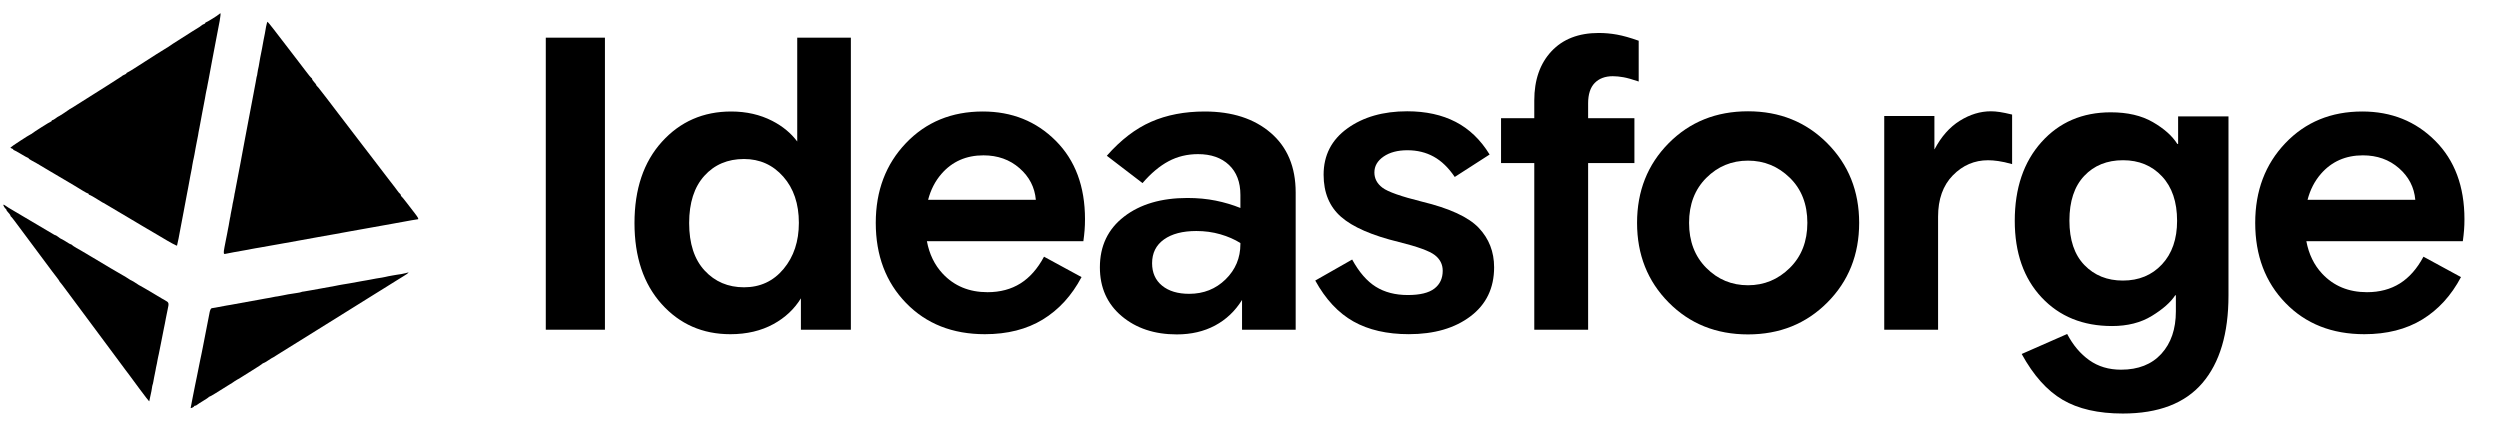
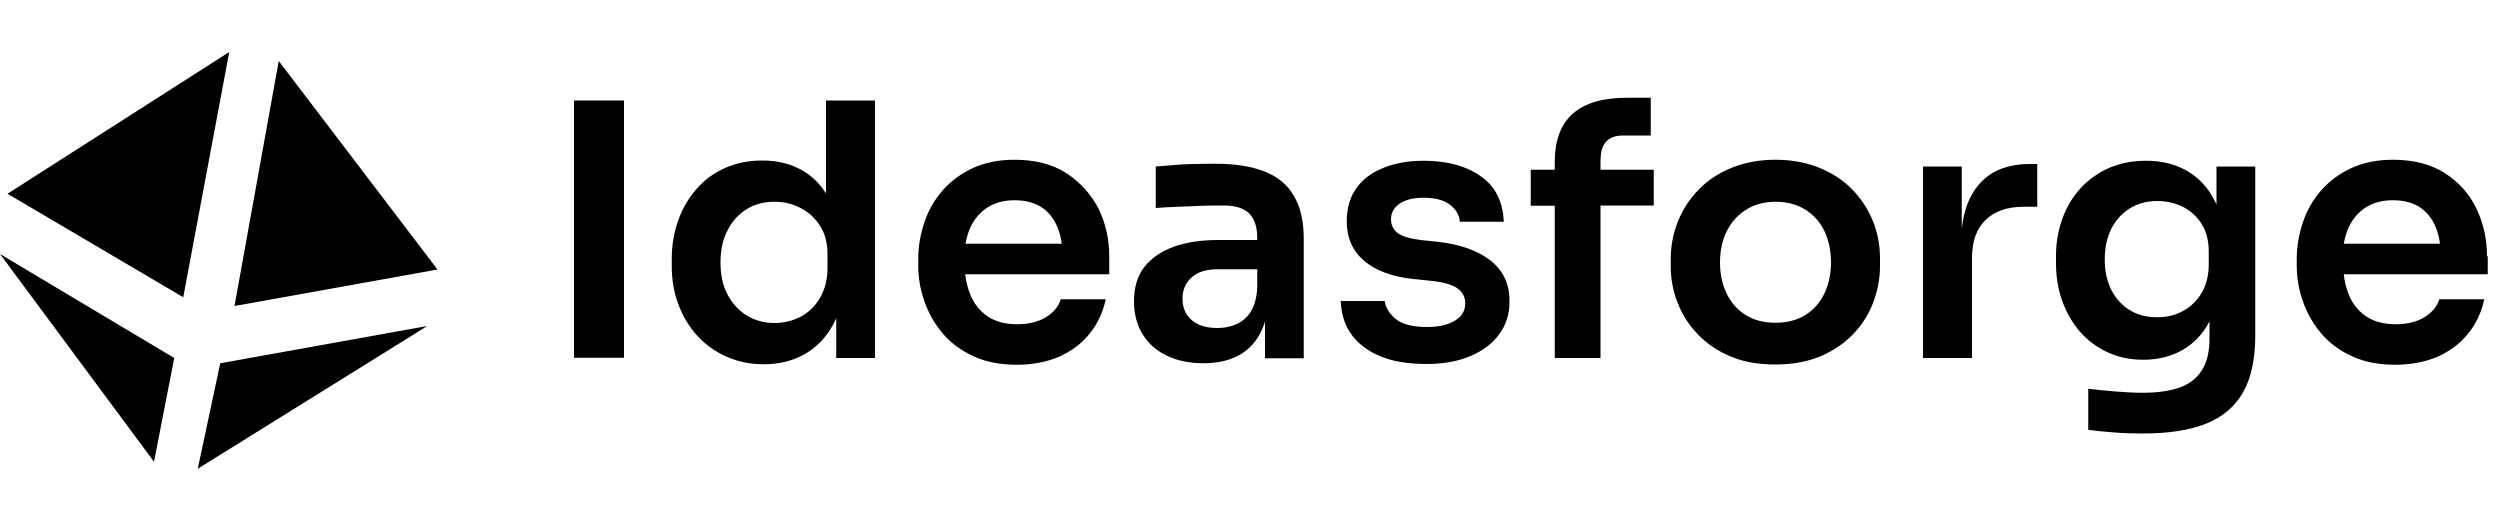
- <svg xmlns="http://www.w3.org/2000/svg" version="1.1" id="Capa_1" x="0px" y="0px" width="3580px" height="604px" viewBox="0 0 3580 604" enable-background="new 0 0 3580 604" xml:space="preserve">
-   <g transform="translate(0,604) scale(0.1,-0.1)">
-     <path d="M3138,5837c-20-19-178-117-189-117c-5,0-9-4-9-9s-9-13-20-16s-26-12-32-18c-11-11-41-30-127-82c-16-10-191-121-286-182   c-27-18-55-36-60-41c-6-5-15-11-21-13c-11-4-258-161-437-277c-61-40-120-75-129-78c-10-4-18-10-18-14s-8-10-17-14   c-18-6-48-23-69-41c-7-5-87-57-179-115c-91-58-177-112-190-120c-12-8-47-30-76-48c-30-18-103-64-162-102c-60-39-111-70-113-70   c-3,0-10-5-17-11c-16-14-148-99-154-99c-2,0-19-11-37-25s-38-25-44-25c-7,0-12-4-12-10c0-5-4-10-9-10c-10,0-261-159-271-171   c-3-3-10-8-16-10c-27-10-294-185-294-192c0-5,9-11,20-14s20-9,20-14s4-9,10-9c5,0,50-25,100-55s95-55,100-55c6,0,10-4,10-8   s19-18,42-30c24-12,57-30,73-40c17-10,107-63,200-119c94-55,184-109,202-119c92-54,205-121,260-156c34-21,67-38,73-38   c5,0,10-4,10-10c0-5,4-10,10-10c9,0,102-54,170-98c14-9,27-17,30-17s16-8,30-17c29-18,415-247,445-264c11-6,39-22,62-37   c24-15,44-27,46-27s108-63,236-139c139-84,234-135,236-128c5,12,39,183,50,250c3,17,23,124,45,237c21,113,42,221,45,240   s13,69,21,110s17,88,19,103c2,16,6,40,10,55c11,51,16,77,21,107c2,17,6,39,8,50s7,38,11,60s8,42,10,45s6,26,10,50c3,25,10,63,15,85   s11,55,14,73c11,62,16,87,22,112c3,14,7,36,8,50c2,14,6,36,10,50c3,14,8,37,10,53c5,27,23,125,30,162c2,11,11,58,20,105   s18,96,21,110c2,13,7,42,11,64c3,22,7,43,9,46s6,21,9,40s8,46,11,60s8,39,11,55c2,17,14,75,24,130c11,55,22,116,25,135   c5,28,33,176,50,263c2,9,16,80,30,157s28,150,31,162c10,51,15,108,11,108C3154,5850,3145,5844,3138,5837z" />
-     <path d="M3810,5658c-7-40-14-84-17-98c-2-14-6-32-8-40c-3-8-7-33-11-55c-5-37-37-201-48-252c-2-11-8-43-12-70c-5-26-9-50-9-53   c-6-22-17-80-20-105c-2-16-4-31-6-32c-3-4-4-13-18-93c-7-41-15-84-18-95c-2-11-8-42-13-70c-10-52-11-58-36-190c-8-44-17-91-20-105   s-18-95-34-180s-31-166-34-180c-5-32-37-198-42-225c-3-11-7-35-10-54c-3-18-8-43-10-55c-12-56-25-124-30-156c-3-19-12-66-20-105   c-8-38-17-86-20-105s-8-43-10-53c-3-10-8-35-10-55c-3-20-9-53-14-72s-12-55-15-80c-4-24-8-47-10-50c-2-4-7-29-11-56   c-3-27-8-52-10-55c-2-4-6-27-9-50c-3-24-8-51-10-59s-7-28-9-45c-3-16-10-55-16-85s-13-66-16-80c-2-14-11-60-20-103   c-16-83-13-101,15-92c13,4,191,37,326,60c11,2,31,6,45,9c13,3,40,8,60,11s47,8,60,10c26,5,44,9,140,25c95,16,114,20,136,24   c12,2,37,7,55,10c19,3,72,13,119,21c100,19,294,54,330,60c14,2,39,7,55,10c47,9,187,34,220,39c85,14,101,17,115,21c8,2,31,6,50,9   s46,8,60,11c40,8,139,26,168,30c15,2,88,15,162,29c161,30,169,31,285,51c131,23,138,24,165,30c43,9,195,35,203,35c16,0,5,24-41,83   c-27,34-79,103-117,152c-38,50-73,92-77,93c-4,2-8,10-8,17c0,8-6,18-13,22s-24,24-37,43s-29,40-35,47c-5,6-48,61-95,123   c-163,214-240,315-257,336c-10,12-56,72-103,134s-119,156-160,209c-41,54-86,113-100,131s-56,74-95,124c-38,50-90,118-115,151   s-49,65-55,72c-19,24-31,39-80,103c-27,36-53,67-57,68c-4,2-8,8-8,13c0,6-13,24-30,42c-16,18-30,37-30,44c0,6-3,13-7,15   c-9,3-43,44-83,98c-14,18-59,77-100,131c-41,53-106,138-145,189c-184,242-296,385-304,388C3827,5729,3818,5698,3810,5658z" />
-     <path d="M58,3080c9-16,20-30,25-30c4,0,7-5,7-11s6-16,13-24c27-29,47-56,47-64c0-5,4-11,8-13c7-2,48-56,242-318   c10-14,89-119,175-235c86-115,166-223,178-239s39-51,60-78c20-26,37-50,37-53c0-4,6-12,13-19c6-7,21-25,32-40s43-57,70-94   c99-133,372-501,533-717c89-121,183-247,208-280s65-87,89-120c25-33,48-64,53-70c4-5,70-94,146-198c77-103,140-186,142-184   c2,1,6,18,9,37s10,51,15,70c5,20,12,55,15,79s8,47,10,51c3,4,7,25,11,45c3,21,8,46,10,56c10,44,12,56,20,99c4,25,8,47,9,50   c10,44,16,71,20,100c3,19,8,42,10,50s6,26,9,40c2,14,15,81,30,150c26,131,33,162,41,208c3,15,10,50,16,78c5,28,12,64,15,80   s14,69,24,118c22,100,21,104-39,137c-20,10-43,24-51,29c-42,27-302,180-306,180c-3,0-17,8-32,19c-41,28-86,55-92,56   c-3,0-19,9-35,20c-47,31-68,44-90,55c-11,5-87,50-170,99c-82,49-205,123-273,163s-131,78-140,83c-9,6-44,25-77,44s-63,39-66,44   s-10,9-15,9c-9,1-27,11-96,55c-21,12-40,23-43,23c-4,0-23,12-42,28c-20,15-38,26-40,24c-2-1-13,4-26,12c-28,17-613,364-641,379   c-11,7-32,20-45,30C46,3118,39,3114,58,3080z" />
-     <path d="M5810,2129c-47-12-77-17-125-23c-22-3-51-8-65-11s-41-8-60-11s-37-7-40-9s-26-6-50-10c-44-6-123-20-166-29   c-12-2-37-7-55-10c-19-3-47-8-64-11c-139-26-247-45-285-50c-14-2-36-6-50-9s-38-8-55-11c-28-5-173-31-220-40c-11-2-58-10-105-19   s-99-18-116-20c-17-1-35-5-40-8s-29-9-54-12s-56-8-70-11c-13-2-42-7-65-10c-22-4-56-10-75-15s-53-11-75-14c-22-2-47-7-55-9   c-8-3-33-8-55-11s-51-8-65-11s-40-8-59-11c-18-3-43-7-55-10c-11-2-84-15-161-29s-151-27-165-30s-41-8-60-11c-19-2-44-6-55-9   c-105-21-134-26-160-30c-16-3-39-6-50-8c-19-4-29-28-40-95c-3-19-23-123-45-231c-21-108-42-212-45-231s-12-64-20-100s-16-76-19-90   c-2-14-7-36-10-50s-8-36-10-50s-14-70-25-125c-12-55-24-112-26-126c-3-14-18-93-35-176c-16-84-30-154-30-156c0-3,11,0,25,6   c14,7,25,15,25,20c0,4,6,7,14,7s21,6,28,13s47,32,88,57s77,48,78,52c2,5,7,8,12,8s44,22,87,49c43,28,121,76,173,108   c52,31,97,60,100,64c3,3,20,14,39,24c19,9,39,21,45,26s79,51,161,101c83,51,152,96,153,100c2,4,8,8,14,8s37,18,70,40s62,40,65,40   c2,0,23,12,46,28c23,15,51,32,62,39c11,6,137,85,280,174c143,90,433,270,645,402c212,131,401,249,420,262c19,12,85,53,145,90   c61,37,133,82,160,100c28,18,78,49,113,70s65,42,68,47c3,4,4,8,2,7S5829,2134,5810,2129z" />
+ <svg xmlns="http://www.w3.org/2000/svg" version="1.1" id="Capa_1" x="0px" y="0px" width="1000px" height="208.3px" viewBox="0 0 1000 208.3" style="enable-background:new 0 0 1000 208.3;" xml:space="preserve">
+   <g>
+     <polygon points="61.6,184.7 69.7,143.2 0,101.6  " />
+     <polygon points="88.1,145.3 79.1,187.5 170.9,130.4  " />
+     <polygon points="111.5,24.4 93.8,122.4 175,107.8  " />
+     <polygon points="91.7,20.8 73.3,118.9 3,77.5  " />
  </g>
  <g>
-     <rect x="781.57" y="53.94" width="84.69" height="418.21" />
-     <path d="M1141.65,202.63c-8.99-12.04-20.91-21.89-35.78-29.53c-17.43-8.95-37.04-13.43-58.85-13.43   c-39.91,0-72.97,14.46-99.15,43.37c-26.19,28.91-39.28,67.71-39.28,116.38c0,48.48,12.95,87.13,38.84,115.94   c25.89,28.82,58.7,43.22,98.42,43.22c23.56,0,44.19-4.87,61.91-14.6c16.66-9.15,29.7-21.41,39.13-36.76v44.94h71.55V53.94h-76.81   V202.63z M1122.08,385.12c-14.6,17.52-33.49,26.28-56.66,26.28c-22.78,0-41.57-7.98-56.36-23.95c-14.8-15.96-22.2-38.65-22.2-68.05   c0-29.01,7.25-51.55,21.76-67.61c14.5-16.06,33.44-24.09,56.8-24.09c22.58,0,41.32,8.42,56.22,25.26   c14.89,16.84,22.34,38.89,22.34,66.15C1143.99,345.6,1136.69,367.6,1122.08,385.12z" />
-     <path d="M1407.41,159.66c-44.59,0-81.29,15.09-110.1,45.27c-28.82,30.18-43.22,68.24-43.22,114.19   c0,46.73,14.46,84.99,43.37,114.77c28.91,29.79,66.54,44.68,112.88,44.68c32.32,0,59.96-7.01,82.94-21.03   c22.97-14.02,41.47-34.26,55.49-60.75l-53.74-29.2c-9.15,17.13-20.4,29.89-33.73,38.26c-13.34,8.37-29.06,12.56-47.17,12.56   c-26.28,0-47.7-8.86-64.25-26.58c-11.57-12.38-19.08-27.87-22.56-46.43h224.07c0.78-5.64,1.36-10.9,1.75-15.77   c0.39-4.86,0.58-10.12,0.58-15.77c0-46.92-13.97-84.35-41.91-112.29C1483.88,173.63,1449.07,159.66,1407.41,159.66z    M1329.05,286.12c3.73-14.35,10.08-26.73,19.07-37.09c15.38-17.71,35.43-26.58,60.16-26.58c20.44,0,37.67,6.13,51.69,18.4   c14.02,12.27,21.8,27.36,23.36,45.27H1329.05z" />
-     <path d="M1819.77,190.33c-23.76-20.44-55.3-30.66-94.62-30.66c-28.82,0-54.42,4.92-76.81,14.75   c-22.39,9.83-43.51,26.04-63.37,48.63l51.11,39.13c12.07-14.02,24.48-24.43,37.24-31.25c12.75-6.81,26.82-10.22,42.2-10.22   c18.69,0,33.48,5.16,44.39,15.48c10.9,10.32,16.35,24.63,16.35,42.93v18.69c-11.1-4.48-22.88-7.98-35.34-10.51   c-12.46-2.53-25.99-3.8-40.59-3.8c-37.38,0-67.61,8.91-90.68,26.72c-23.07,17.81-34.61,42.01-34.61,72.57   c0,29.01,10.37,52.28,31.1,69.8c20.74,17.52,47.06,26.28,79,26.28c20.63,0,38.89-4.23,54.76-12.7   c15.87-8.47,28.77-20.68,38.7-36.65v42.64h76.81V275.6C1855.4,239.2,1843.52,210.77,1819.77,190.33z M1776.25,349.49   c0,19.86-7.06,36.7-21.17,50.52c-14.12,13.83-31.5,20.74-52.13,20.74c-16.35,0-29.3-3.89-38.84-11.68   c-9.54-7.78-14.31-18.49-14.31-32.12c0-14.6,5.64-25.94,16.94-34.02c11.29-8.08,26.77-12.12,46.43-12.12   c12.07,0,23.51,1.56,34.32,4.67c10.81,3.12,20.39,7.3,28.77,12.56V349.49z" />
-     <path d="M2036.17,288.74c-29.79-7.4-48.58-14.02-56.36-19.86c-7.79-5.84-11.68-13.14-11.68-21.9c0-9.15,4.38-16.74,13.14-22.78   c8.76-6.03,20.15-9.05,34.17-9.05c14.02,0,26.58,3.07,37.67,9.2c11.1,6.13,21.12,15.82,30.08,29.06l49.94-32.13   c-12.85-21.03-29.06-36.6-48.63-46.73c-19.57-10.12-42.69-15.19-69.36-15.19c-34.46,0-63.04,8.18-85.71,24.53   c-22.68,16.35-34.02,38.45-34.02,66.29c0,25.7,8.37,45.85,25.12,60.45c16.74,14.6,44.29,26.58,82.65,35.92   c26.67,6.62,43.81,12.85,51.4,18.69c7.59,5.84,11.39,13.34,11.39,22.49c0,10.91-3.99,19.42-11.97,25.55   c-7.99,6.13-20.64,9.2-37.97,9.2c-17.92,0-33.2-3.94-45.85-11.83c-12.66-7.88-23.95-20.88-33.88-38.99l-52.86,30.08   c14.79,26.87,33,46.39,54.61,58.55c21.61,12.17,48.09,18.25,79.44,18.25c36.21,0,65.61-8.51,88.2-25.55   c22.58-17.03,33.88-40.45,33.88-70.24c0-22.2-7.35-41.03-22.05-56.51C2102.8,310.79,2075.69,298.29,2036.17,288.74z" />
-     <path d="M2274.18,148.27c0-13.24,3.16-23.07,9.49-29.5c6.32-6.42,14.94-9.64,25.85-9.64c4.67,0,9.73,0.49,15.19,1.46   c5.45,0.98,12.75,3.02,21.9,6.13V58.32c-12.07-4.28-22.44-7.2-31.1-8.76c-8.67-1.56-17.38-2.34-26.14-2.34   c-28.82,0-51.4,8.76-67.75,26.28c-16.35,17.52-24.53,40.99-24.53,70.38v25.41h-47.6v64.25h47.6v238.6h77.1v-238.6h66.29V169.3   h-66.29V148.27z" />
-     <path d="M2503.15,159.37c-45.56,0-83.43,15.24-113.61,45.71c-30.18,30.47-45.27,68.48-45.27,114.04s15.09,83.58,45.27,114.04   c30.18,30.47,68.05,45.71,113.61,45.71c45.36,0,83.23-15.23,113.61-45.71c30.37-30.47,45.56-68.48,45.56-114.04   c0-45.36-15.19-83.33-45.56-113.9C2586.38,174.66,2548.51,159.37,2503.15,159.37z M2563.02,383.66   c-16.75,16.55-36.7,24.82-59.87,24.82c-23.36,0-43.27-8.27-59.72-24.82c-16.46-16.55-24.68-38.06-24.68-64.54   c0-26.48,8.22-47.94,24.68-64.4c16.45-16.45,36.36-24.68,59.72-24.68c23.17,0,43.12,8.18,59.87,24.53   c16.74,16.35,25.12,37.87,25.12,64.54C2588.13,345.6,2579.76,367.11,2563.02,383.66z" />
-     <path d="M2850.97,159.37c-15.19,0-30.03,4.53-44.54,13.58c-14.51,9.05-26.53,22.63-36.07,40.74h-0.29v-47.6h-71.84v306.06h77.1   V310.36c0-25.12,7.05-44.87,21.17-59.28c14.11-14.41,30.91-21.61,50.38-21.61c4.28,0,9.2,0.39,14.75,1.17   c5.55,0.78,12.12,2.24,19.71,4.38v-70.97c-7.21-1.75-13.1-2.97-17.67-3.65C2859.1,159.71,2854.86,159.37,2850.97,159.37z" />
-     <path d="M3119.07,206.1h-1.17c-7.21-11.49-18.89-21.9-35.05-31.25c-16.16-9.35-36.21-14.02-60.16-14.02   c-40.69,0-73.79,14.21-99.29,42.64c-25.51,28.43-38.26,66-38.26,112.73c0,45.75,12.8,82.31,38.4,109.66   c25.6,27.36,59.23,41.03,100.9,41.03c22.2,0,41.18-4.82,56.95-14.46s26.96-19.52,33.58-29.64h0.88v23.07   c0,25.31-6.91,45.56-20.74,60.75c-13.83,15.19-33.1,22.78-57.82,22.78c-17.52,0-32.66-4.53-45.41-13.58   c-12.75-9.05-23.32-21.57-31.69-37.53l-65.13,28.62c16.74,30.56,36.26,52.42,58.55,65.56c22.29,13.14,51.06,19.71,86.3,19.71   c51.01,0,88.97-14.56,113.9-43.66c24.92-29.11,37.38-70.92,37.38-125.43V166.67h-72.13V206.1z M3095.99,378.55   c-14.41,15.48-33.1,23.22-56.07,23.22c-22.39,0-40.74-7.4-55.05-22.2c-14.31-14.79-21.47-36.02-21.47-63.67   c0-27.64,7.05-48.96,21.17-63.96c14.11-14.99,32.66-22.49,55.63-22.49c22.78,0,41.37,7.69,55.78,23.07   c14.41,15.38,21.61,36.61,21.61,63.67C3117.61,342.29,3110.4,363.07,3095.99,378.55z" />
-     <path d="M3487.19,201.57c-27.94-27.94-62.74-41.91-104.41-41.91c-44.59,0-81.29,15.09-110.1,45.27   c-28.82,30.18-43.22,68.24-43.22,114.19c0,46.73,14.46,84.99,43.37,114.77c28.91,29.79,66.54,44.68,112.88,44.68   c32.32,0,59.96-7.01,82.94-21.03c22.97-14.02,41.47-34.26,55.49-60.75l-53.74-29.2c-9.15,17.13-20.4,29.89-33.73,38.26   c-13.34,8.37-29.06,12.56-47.17,12.56c-26.28,0-47.7-8.86-64.25-26.58c-11.57-12.38-19.08-27.87-22.56-46.43h224.07   c0.78-5.64,1.36-10.9,1.75-15.77c0.39-4.86,0.58-10.12,0.58-15.77C3529.09,266.94,3515.12,229.51,3487.19,201.57z M3304.42,286.12   c3.73-14.35,10.08-26.73,19.07-37.09c15.38-17.71,35.43-26.58,60.16-26.58c20.44,0,37.67,6.13,51.69,18.4   c14.02,12.27,21.8,27.36,23.36,45.27H3304.42z" />
+     <rect x="229.6" y="40.2" width="20" height="102.9" />
+     <path d="M330.5,77.5c-2.6-4.1-5.8-7.2-9.7-9.4c-4.6-2.6-9.8-3.9-15.9-3.9c-5.5,0-10.4,1-14.9,3c-4.5,2-8.3,4.8-11.4,8.4   c-3.2,3.6-5.6,7.8-7.3,12.5c-1.7,4.8-2.6,9.9-2.6,15.4v3c0,5.5,0.9,10.7,2.7,15.4c1.8,4.7,4.3,8.9,7.6,12.5   c3.3,3.6,7.2,6.3,11.7,8.3c4.5,2,9.4,3,14.8,3c6,0,11.4-1.3,16.1-3.9c4.7-2.6,8.6-6.5,11.5-11.7c0.5-0.9,1-1.9,1.4-2.9v16h15.5   V40.2h-19.6V77.5z M331,107.2c0,4.5-1,8.4-2.9,11.8c-1.9,3.3-4.5,5.9-7.7,7.6c-3.2,1.7-6.7,2.6-10.6,2.6c-4.1,0-7.8-1-11.1-3   c-3.2-2-5.8-4.8-7.7-8.4c-1.9-3.6-2.8-7.9-2.8-12.8c0-4.9,0.9-9.2,2.8-12.8c1.8-3.7,4.4-6.5,7.6-8.5c3.2-2,7-3,11.2-3   c3.8,0,7.2,0.8,10.4,2.5c3.2,1.6,5.8,4,7.8,7.1c2,3.1,3,6.8,3,11.4V107.2z" />
+     <path d="M426.6,69.3c-5.6-3.6-12.5-5.4-20.8-5.4c-6.3,0-11.8,1.1-16.6,3.3c-4.8,2.2-8.8,5.2-12.1,8.9c-3.2,3.7-5.7,7.9-7.3,12.7   c-1.6,4.7-2.5,9.7-2.5,14.7v2.7c0,4.9,0.8,9.7,2.5,14.4c1.6,4.7,4.1,9,7.3,12.8c3.2,3.8,7.3,6.8,12.3,9.1   c4.9,2.3,10.7,3.4,17.3,3.4c6.3,0,11.9-1.1,16.9-3.2c4.9-2.2,9-5.2,12.2-9.2c3.2-3.9,5.4-8.6,6.5-13.8h-18   c-0.8,2.8-2.8,5.2-5.8,7.1c-3,1.9-6.9,2.9-11.7,2.9s-8.7-1.1-11.8-3.2s-5.4-5-6.9-8.7c-1-2.5-1.7-5.2-2-8.1h57.6v-7.1   c0-6.8-1.4-13.1-4.2-19C436.4,77.7,432.2,73,426.6,69.3z M394.8,83.1c3-2,6.7-3,11-3c4.3,0,7.9,0.9,10.8,2.8c2.9,1.9,5,4.6,6.4,8   c0.8,2,1.4,4.2,1.7,6.6h-38.5c0.4-2.2,1-4.2,1.7-6C389.5,87.9,391.8,85.1,394.8,83.1z" />
+     <path d="M505.8,68.6c-5.2-2.1-11.8-3.1-19.7-3.1c-2.5,0-5.2,0-8.1,0.1c-2.9,0-5.7,0.2-8.4,0.4c-2.7,0.2-5.2,0.4-7.3,0.6v16.6   c2.6-0.2,5.6-0.4,9-0.5c3.3-0.1,6.7-0.3,9.9-0.4c3.3-0.1,6.1-0.1,8.5-0.1c4.5,0,7.8,1.1,10,3.2c2.2,2.2,3.2,5.5,3.2,9.9v0.7h-15.7   c-6.8,0-12.7,0.9-17.7,2.7c-5,1.8-8.9,4.5-11.7,8c-2.8,3.6-4.2,8.2-4.2,13.8c0,5.2,1.2,9.6,3.5,13.3c2.3,3.7,5.5,6.5,9.7,8.5   c4.2,2,9,3,14.6,3c5.4,0,9.9-1,13.6-2.9c3.7-1.9,6.6-4.7,8.7-8.4c0.9-1.6,1.7-3.4,2.3-5.4v14.7h15.5V95.6c0-7.1-1.3-12.9-4-17.3   C515,73.9,511,70.6,505.8,68.6z M494.5,129.7c-2.3,1-4.8,1.5-7.5,1.5c-4.5,0-8-1.1-10.4-3.2c-2.4-2.2-3.6-5-3.6-8.5   c0-3.5,1.2-6.3,3.6-8.5c2.4-2.2,5.9-3.3,10.4-3.3h15.9v7.2c-0.2,4.1-1.1,7.4-2.6,9.8C498.8,127,496.8,128.7,494.5,129.7z" />
+     <path d="M596.2,104.2c-5.1-4-12.2-6.5-21.2-7.5l-6.8-0.7c-4.1-0.5-7.1-1.4-9-2.7c-1.8-1.3-2.8-3.2-2.8-5.6c0-2.5,1.1-4.6,3.4-6.2   c2.3-1.6,5.5-2.4,9.6-2.4c4.6,0,8.1,0.9,10.6,2.8c2.4,1.9,3.8,4.1,3.9,6.8h17.6c-0.3-8-3.3-14.1-9.2-18.2   c-5.8-4.1-13.4-6.2-22.8-6.2c-6,0-11.4,0.9-16,2.8c-4.7,1.8-8.3,4.5-10.9,8.1c-2.6,3.6-3.9,8-3.9,13.3c0,6.6,2.3,11.8,6.9,15.8   c4.6,3.9,11.2,6.4,19.7,7.3l6.8,0.7c5.1,0.5,8.7,1.5,10.8,3c2.1,1.5,3.2,3.5,3.2,6.1c0,2.9-1.4,5.2-4.2,6.9   c-2.8,1.7-6.5,2.5-11.2,2.5c-5.6,0-9.8-1.1-12.4-3.2c-2.6-2.2-4.1-4.6-4.4-7.2h-17.6c0.3,7.9,3.4,14.1,9.4,18.5   c6,4.5,14.2,6.7,24.7,6.7c6.8,0,12.6-1,17.6-3.1c5-2.1,8.9-5,11.6-8.7c2.8-3.7,4.2-8.1,4.2-13.2   C603.9,113.7,601.3,108.3,596.2,104.2z" />
+     <path d="M640.3,63.1c0-2.8,0.8-5,2.3-6.6c1.6-1.6,3.8-2.3,6.7-2.3h11V39.1h-9.6c-9.5,0-16.7,2.1-21.5,6.3   c-4.8,4.2-7.3,10.6-7.3,19.4v3.1h-9.6v14.4h9.6v60.9h18.3V82.2h21.3V67.9h-21.3V63.1z" />
+     <path d="M740.9,75.8c-3.6-3.7-8-6.6-13.2-8.7c-5.2-2.1-11-3.2-17.5-3.2c-6.5,0-12.3,1.1-17.5,3.2c-5.2,2.1-9.6,5-13.2,8.7   c-3.6,3.7-6.4,7.9-8.3,12.7c-1.9,4.7-2.9,9.8-2.9,15v3c0,5.1,0.9,10,2.8,14.7c1.8,4.7,4.5,8.9,8.1,12.6c3.6,3.7,7.9,6.7,13.1,8.8   c5.2,2.2,11.1,3.2,17.9,3.2c6.7,0,12.6-1.1,17.8-3.2c5.2-2.2,9.5-5.1,13.1-8.8c3.6-3.7,6.3-7.9,8.1-12.6c1.8-4.7,2.8-9.6,2.8-14.7   v-3c0-5.3-0.9-10.3-2.8-15C747.3,83.8,744.5,79.5,740.9,75.8z M729.8,117.3c-1.7,3.6-4.2,6.5-7.5,8.6c-3.3,2.1-7.3,3.2-12.1,3.2   s-8.8-1.1-12.1-3.2c-3.3-2.1-5.8-5-7.5-8.6c-1.7-3.6-2.6-7.7-2.6-12.3c0-4.7,0.9-8.9,2.7-12.5c1.8-3.6,4.3-6.5,7.7-8.6   c3.3-2.1,7.3-3.2,11.9-3.2c4.6,0,8.6,1.1,11.9,3.2c3.3,2.1,5.9,5,7.6,8.6c1.7,3.6,2.6,7.8,2.6,12.5   C732.4,109.5,731.5,113.7,729.8,117.3z" />
+     <path d="M791.3,74.1c-3.6,4.3-5.8,10.1-6.6,17.4V66.6h-15.5v76.6h19.6v-39.9c0-6.7,1.8-11.8,5.4-15.3c3.6-3.5,8.7-5.3,15.3-5.3h5.4   V65.6H812C802.9,65.6,796,68.4,791.3,74.1z" />
+     <path d="M886.8,82.3c-0.3-0.7-0.6-1.4-1-2.1c-2.6-5.2-6.3-9.1-10.9-11.8c-4.7-2.7-10.1-4.1-16.4-4.1c-5.4,0-10.2,0.9-14.7,2.8   c-4.4,1.9-8.2,4.6-11.4,8c-3.2,3.5-5.7,7.5-7.4,12.2c-1.7,4.7-2.6,9.7-2.6,15v3c0,5.4,0.8,10.4,2.5,15.1c1.7,4.7,4.1,8.8,7.1,12.3   c3.1,3.5,6.7,6.2,11,8.2c4.3,2,9,3,14.3,3c5.9,0,11.1-1.3,15.7-3.9c4.5-2.6,8.1-6.3,10.7-11.3c0.1-0.1,0.1-0.2,0.1-0.3v7   c0,5-0.9,9.1-2.8,12.3s-4.7,5.6-8.6,7.1c-3.9,1.5-9,2.3-15.3,2.3c-3.4,0-7-0.2-10.9-0.5c-3.9-0.3-7.5-0.7-10.9-1.1v16.4   c3.3,0.5,6.8,0.8,10.6,1.1c3.8,0.3,7.5,0.4,11.2,0.4c10.3,0,18.8-1.3,25.5-4c6.6-2.7,11.5-6.9,14.7-12.6c3.2-5.7,4.8-13.3,4.8-22.6   V66.6h-15.5V82.3z M883.5,105.5c0,4.5-0.9,8.4-2.8,11.6c-1.9,3.2-4.4,5.6-7.5,7.3s-6.5,2.5-10.3,2.5c-4.1,0-7.8-0.9-10.9-2.8   c-3.2-1.9-5.6-4.6-7.4-8c-1.8-3.5-2.7-7.6-2.7-12.3c0-4.8,0.9-8.9,2.7-12.4c1.8-3.5,4.3-6.2,7.4-8.1c3.1-1.9,6.8-2.9,10.9-2.9   c3.7,0,7.1,0.8,10.2,2.3c3.1,1.6,5.6,3.8,7.5,6.8c1.9,3,2.9,6.7,2.9,11V105.5z" />
+     <path d="M994.8,102.5c0-6.8-1.4-13.1-4.2-19c-2.8-5.9-7-10.6-12.6-14.2c-5.6-3.6-12.5-5.4-20.8-5.4c-6.3,0-11.8,1.1-16.6,3.3   c-4.8,2.2-8.8,5.2-12.1,8.9c-3.2,3.7-5.7,7.9-7.3,12.7c-1.6,4.7-2.5,9.7-2.5,14.7v2.7c0,4.9,0.8,9.7,2.5,14.4   c1.6,4.7,4.1,9,7.3,12.8c3.2,3.8,7.3,6.8,12.3,9.1c4.9,2.3,10.7,3.4,17.3,3.4c6.3,0,11.9-1.1,16.9-3.2c4.9-2.2,9-5.2,12.2-9.2   c3.2-3.9,5.4-8.6,6.5-13.8h-18c-0.8,2.8-2.8,5.2-5.8,7.1c-3,1.9-6.9,2.9-11.7,2.9s-8.7-1.1-11.8-3.2s-5.4-5-6.9-8.7   c-1-2.5-1.7-5.2-2-8.1h57.6V102.5z M946.1,83.1c3-2,6.7-3,11-3c4.3,0,7.9,0.9,10.8,2.8c2.9,1.9,5,4.6,6.4,8c0.8,2,1.4,4.2,1.7,6.6   h-38.5c0.4-2.2,1-4.2,1.7-6C940.8,87.9,943.1,85.1,946.1,83.1z" />
  </g>
</svg>
